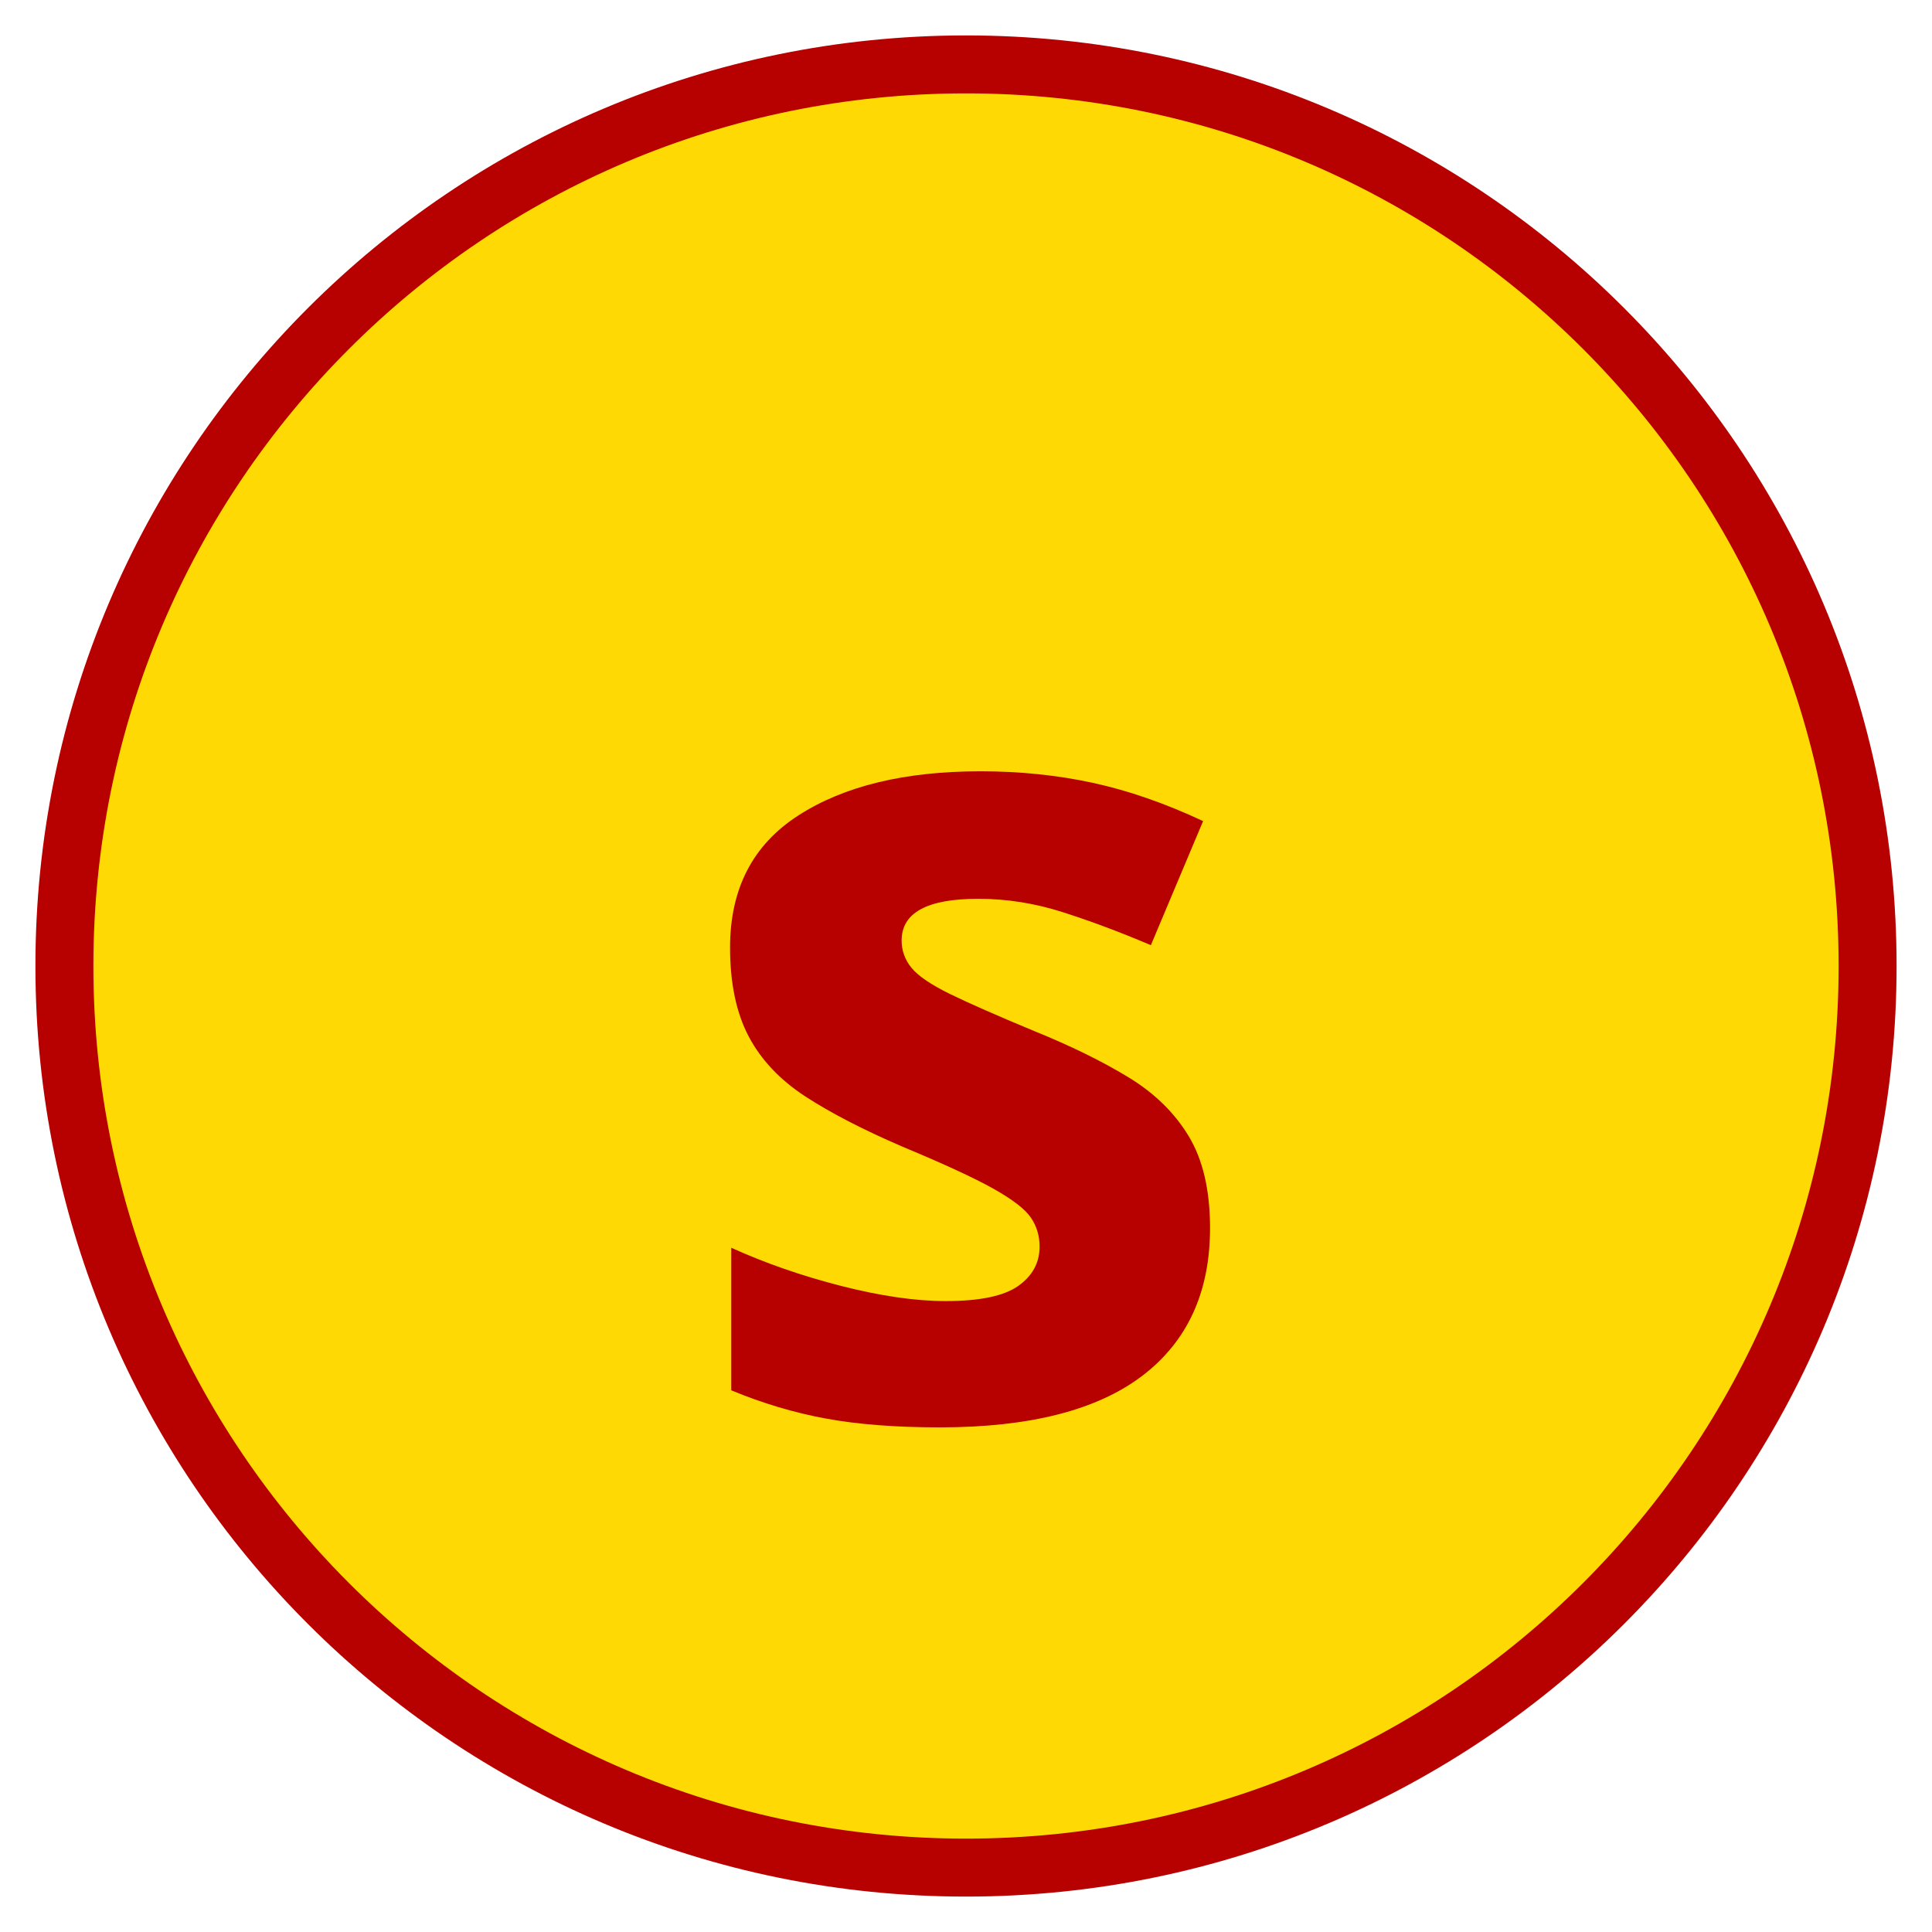
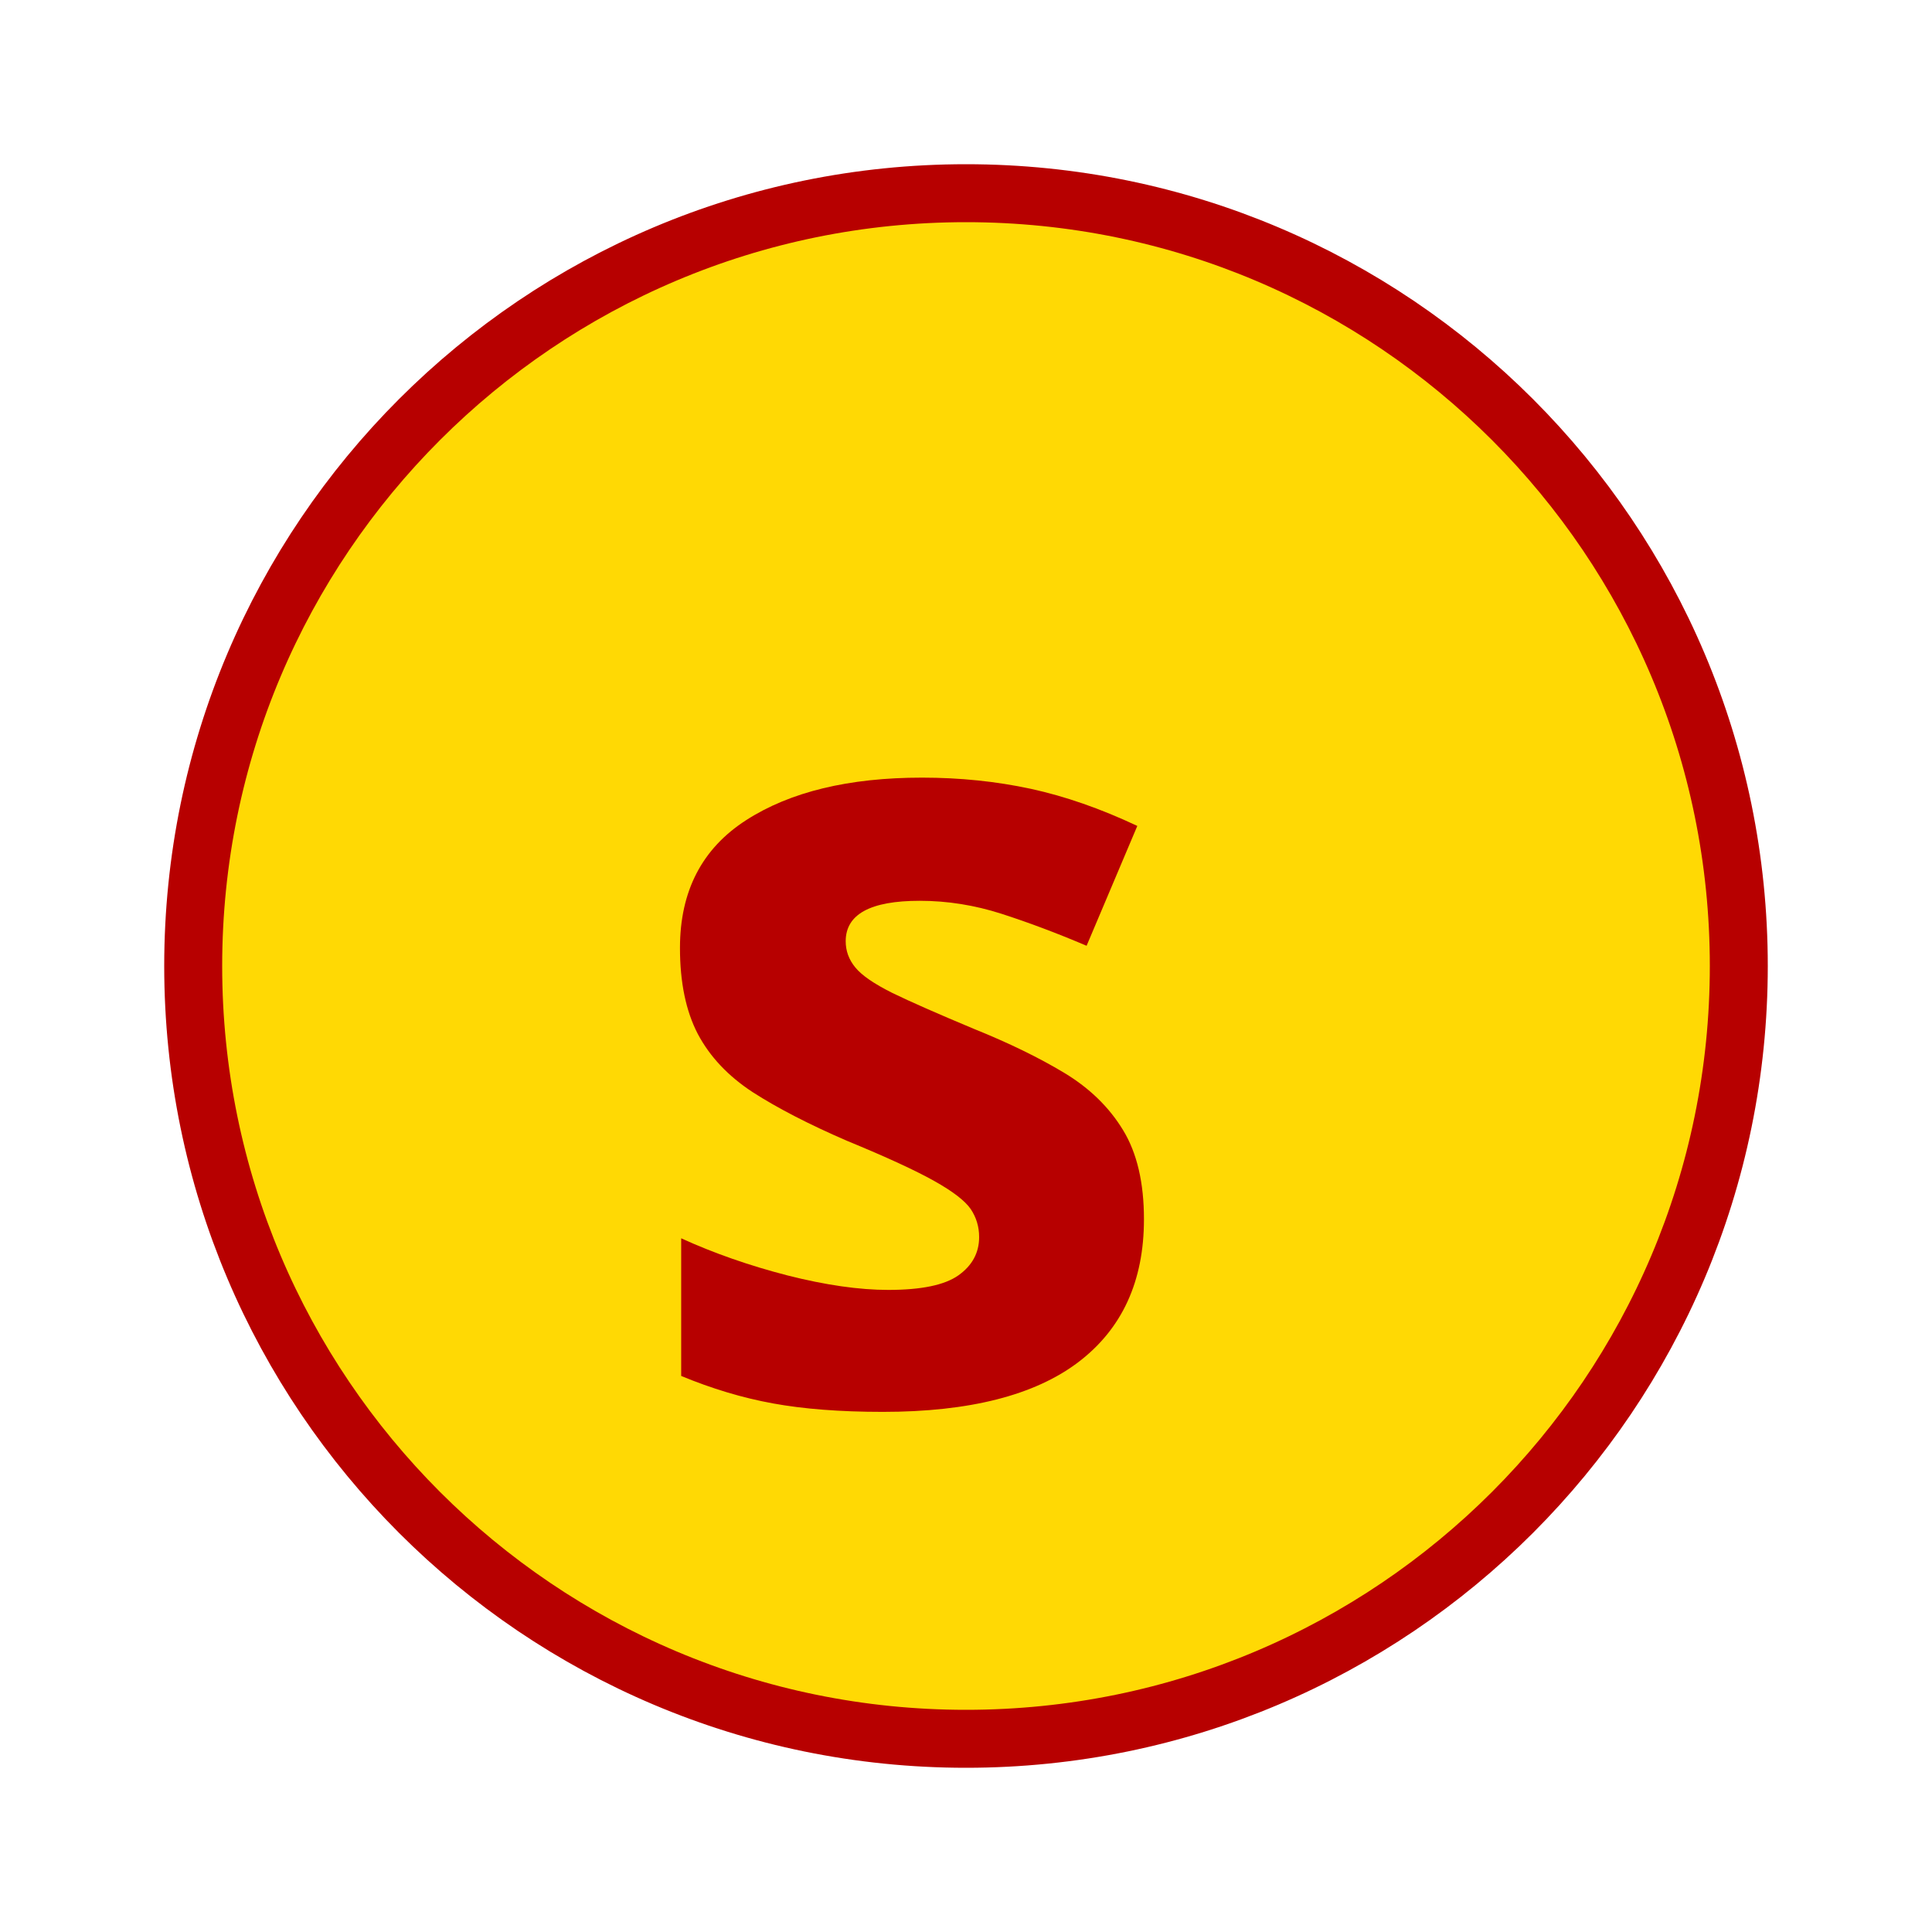
- <svg xmlns="http://www.w3.org/2000/svg" xml:space="preserve" style="shape-rendering:geometricPrecision; text-rendering:geometricPrecision; image-rendering:optimizeQuality; fill-rule:evenodd; clip-rule:evenodd" viewBox="0 0 300 300">
+ <svg xmlns="http://www.w3.org/2000/svg" xml:space="preserve" style="shape-rendering:geometricPrecision; text-rendering:geometricPrecision; image-rendering:optimizeQuality; fill-rule:evenodd; clip-rule:evenodd" viewBox="0 0 100 100">
  <g id="HM3">
-     <circle style="stroke: rgb(183,0,0); stroke-width: 3%; stroke-dasharray: none; stroke-linecap: butt; stroke-dashoffset: 0; stroke-linejoin: miter; stroke-miterlimit: 4; fill: rgb(255,217,4); fill-rule: nonzero; opacity: 1;" vector-effect="non-scaling-stroke" cx="150" cy="150" r="140" />
-     <text x="50%" y="50%" text-anchor="middle" dominant-baseline="central" font-family="Amasis MT Medium" letter-spacing="-0.075em" font-size="180" font-style="normal" font-weight="550" style="stroke: none; fill: rgb(183,0,0);">s</text>
+     <circle style="stroke: rgb(183,0,0); stroke-width: 3%; stroke-dasharray: none; stroke-linecap: butt; stroke-dashoffset: 0; stroke-linejoin: miter; stroke-miterlimit: 4; fill: rgb(255,217,4); fill-rule: nonzero; opacity: 1;" cx="50" cy="50" r="40" />
+     <text x="47" y="50%" text-anchor="middle" dominant-baseline="central" font-family="Amasis MT Medium" letter-spacing="-6px" font-size="58" font-style="normal" font-weight="550" style="stroke: none; fill: rgb(183,0,0);">s</text>
  </g>
</svg>
